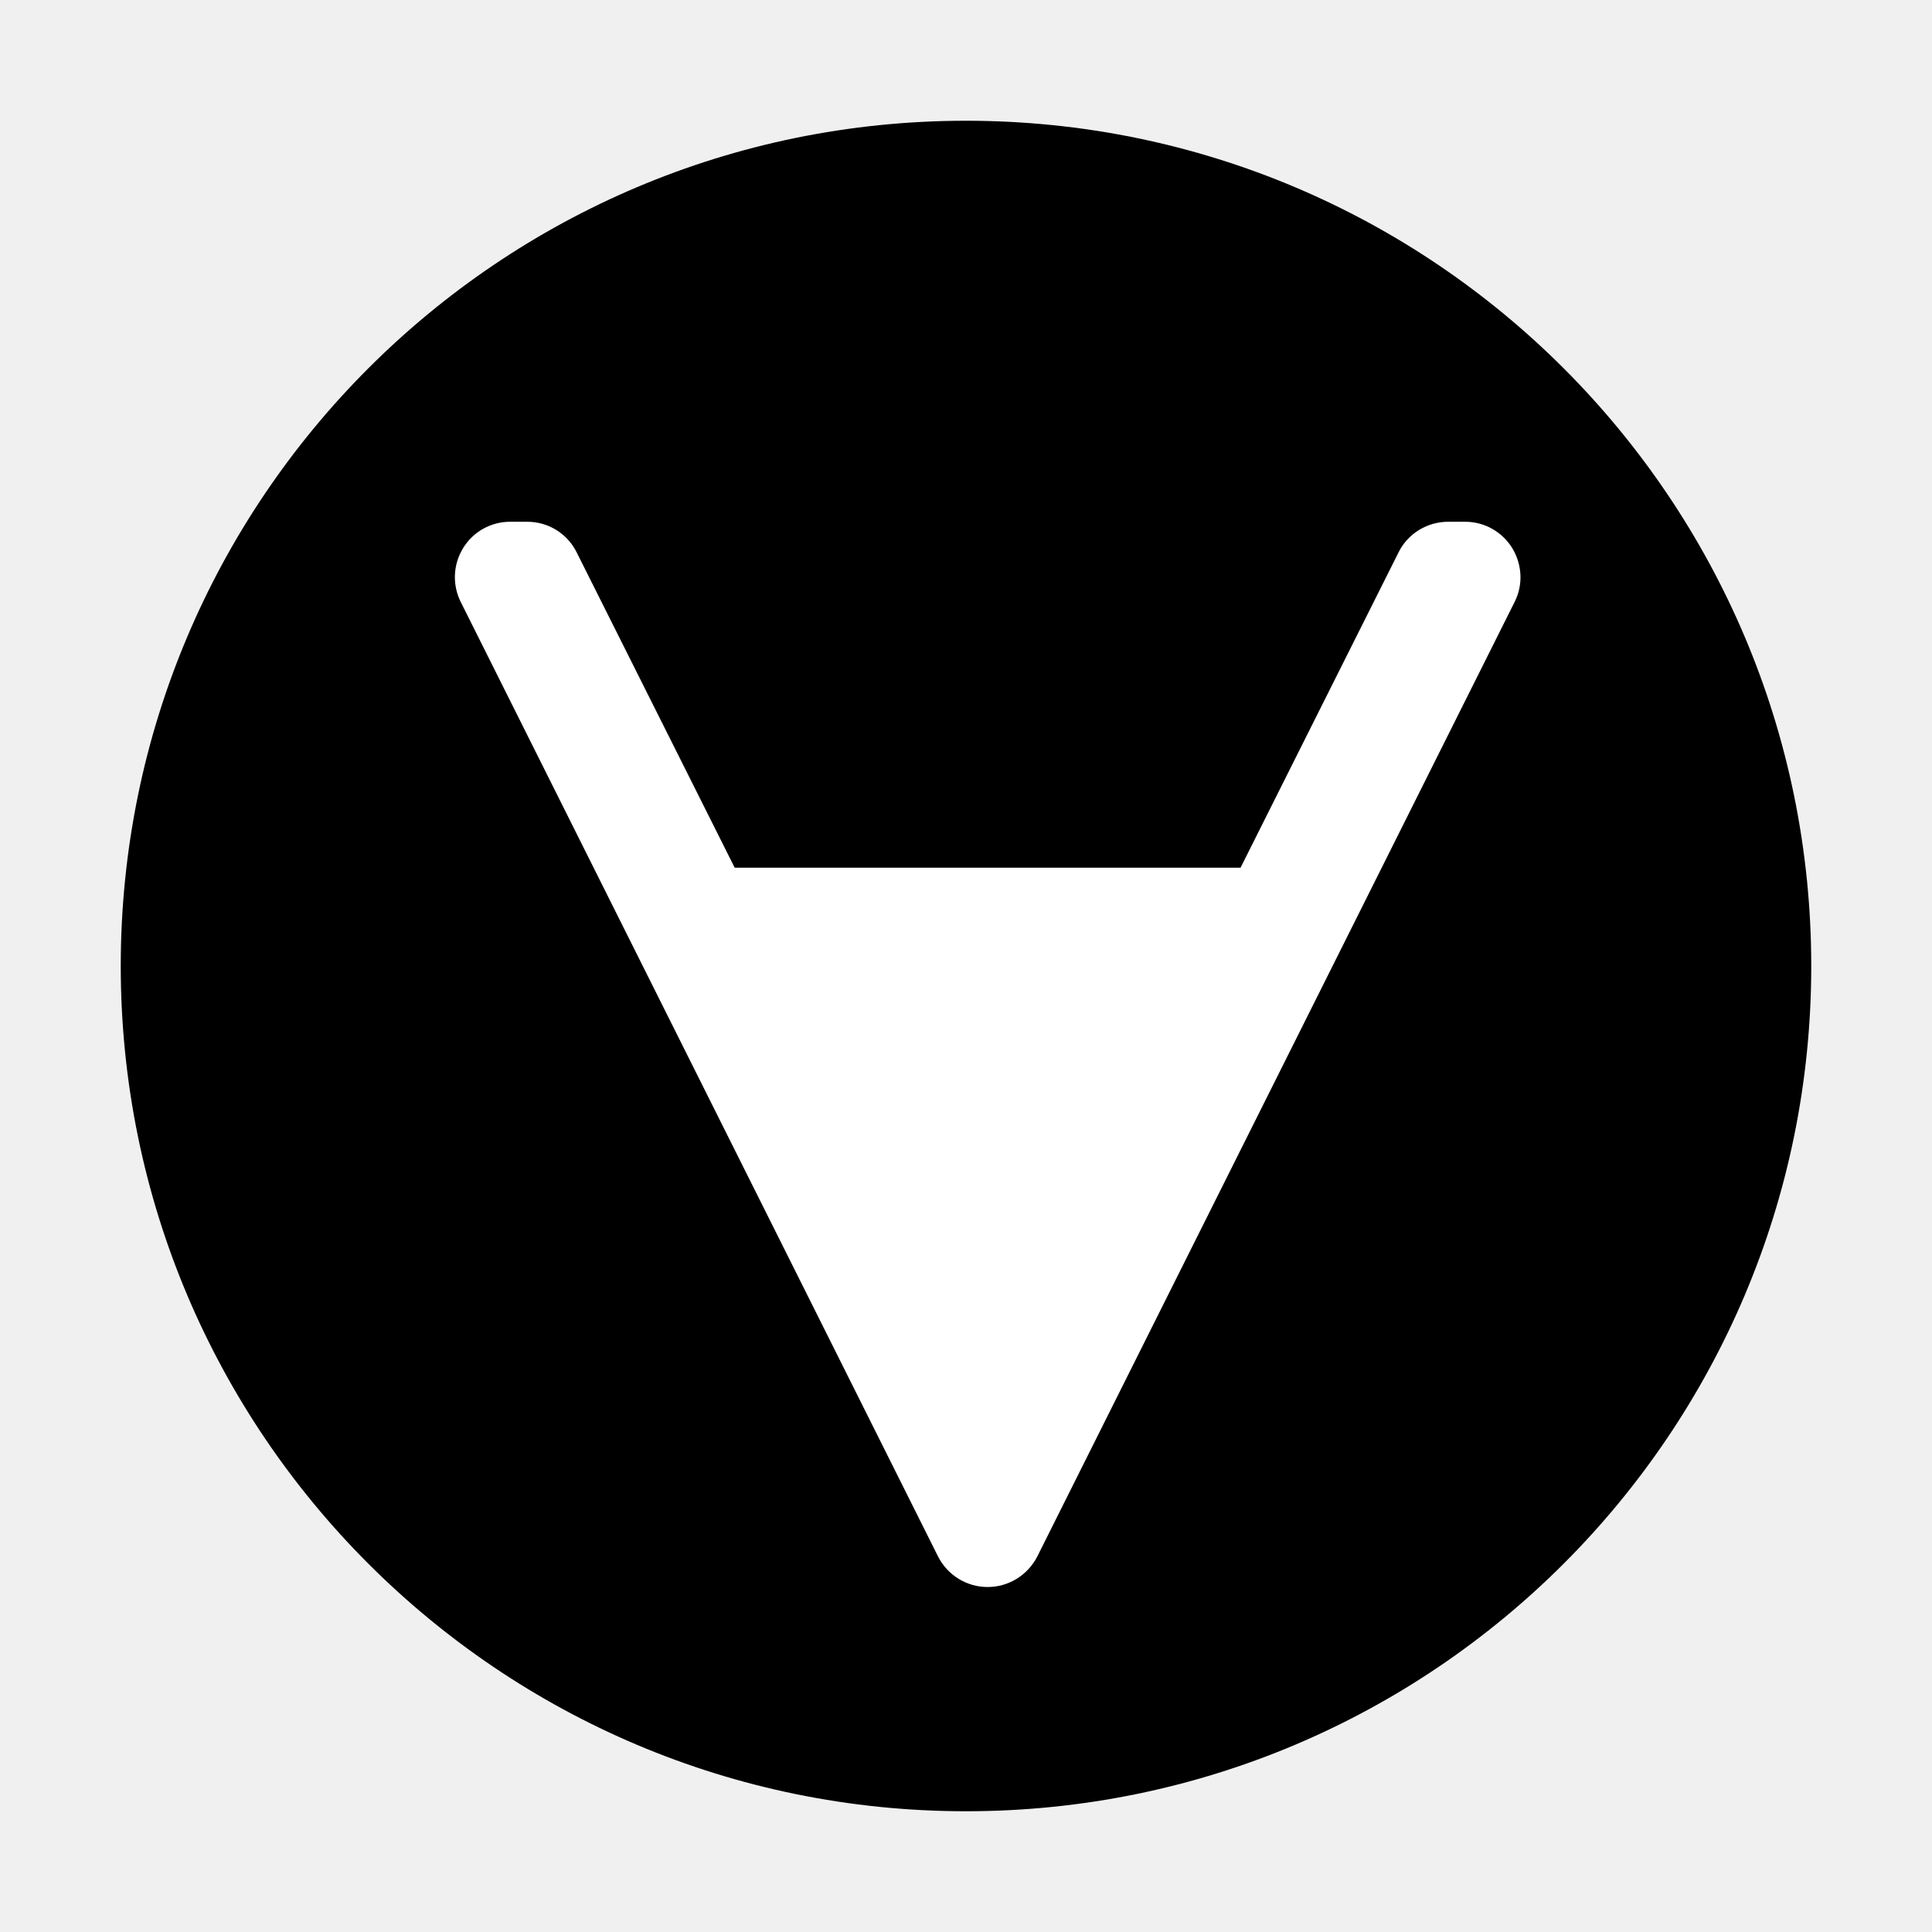
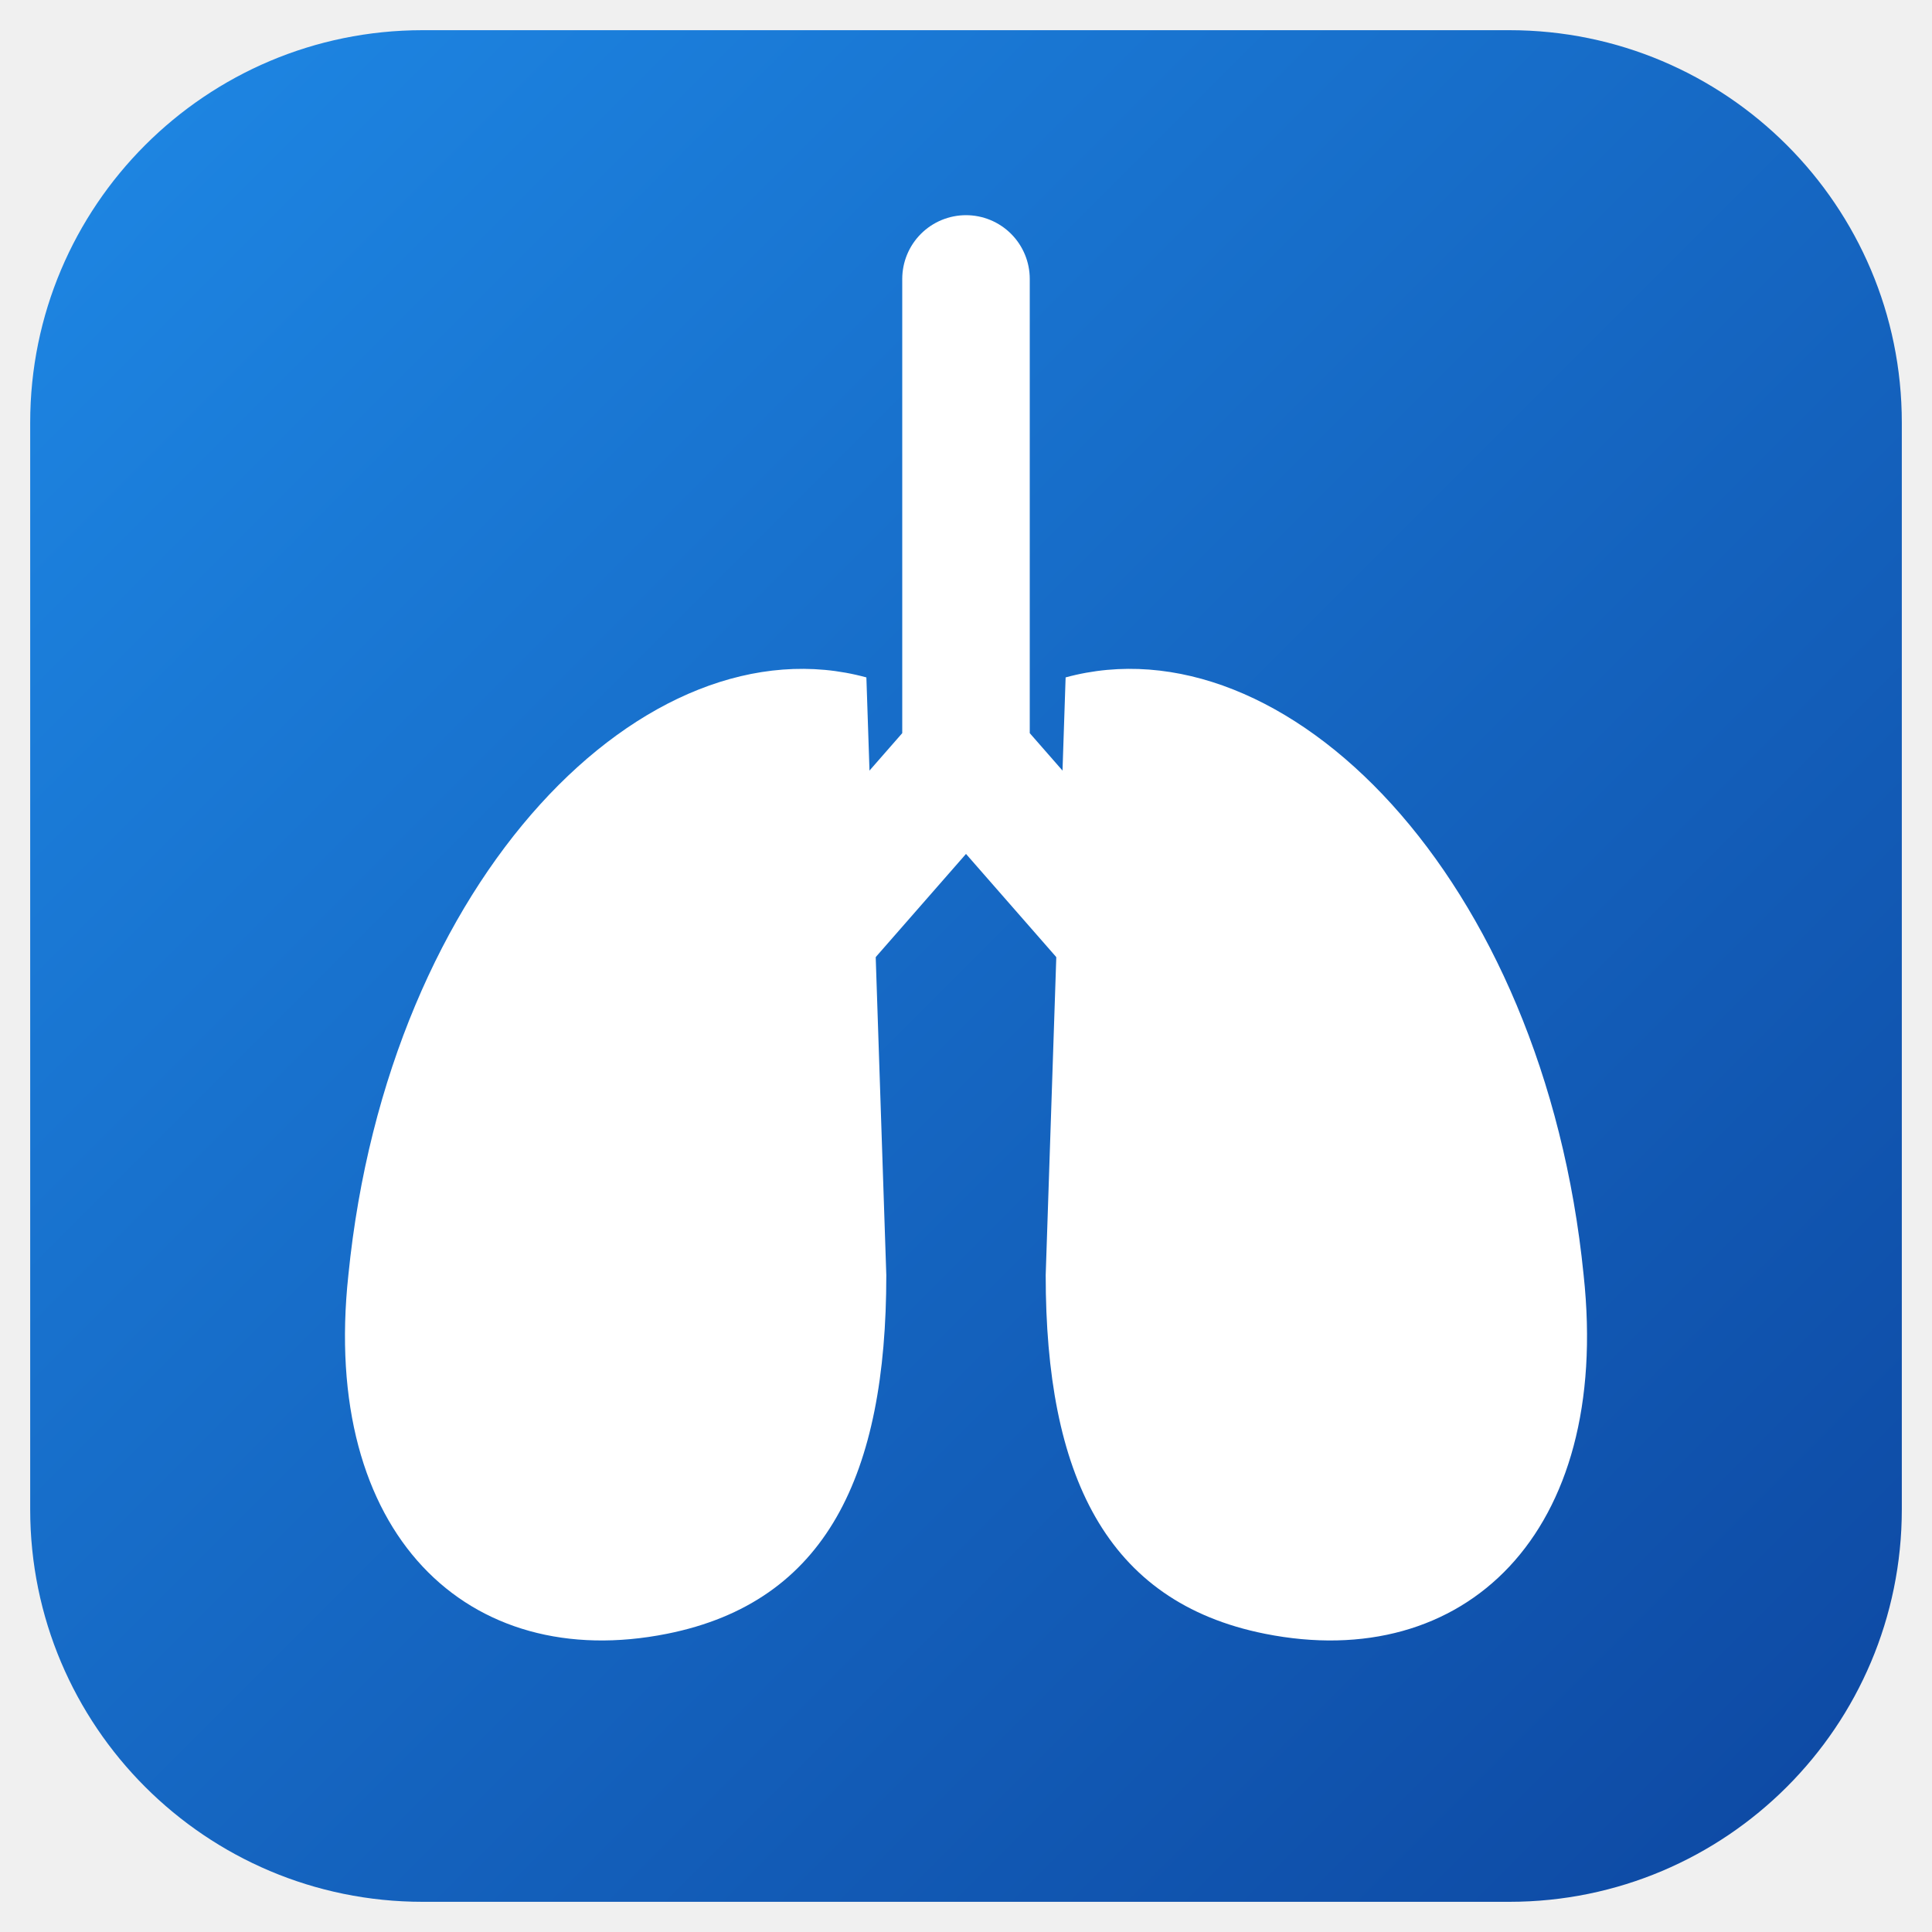
- <svg xmlns="http://www.w3.org/2000/svg" width="16" height="16" viewBox="0 0 16 16" fill="none">
-   <path d="M1 8C1 4.134 4.134 1 8 1C11.866 1 15 4.134 15 8C15 11.866 11.866 15 8 15C4.134 15 1 11.866 1 8Z" fill="black" />
-   <path d="M8.214 11.794L10.524 7.186H5.904L8.214 11.794Z" fill="white" />
-   <path d="M8.181 8.957C8.537 8.957 8.829 8.659 8.829 8.294C8.829 7.932 8.545 7.646 8.181 7.646C7.817 7.646 7.517 7.938 7.517 8.294C7.517 8.659 7.817 8.957 8.181 8.957Z" fill="white" />
-   <path d="M3.814 4.982L7.769 12.891C7.848 13.046 8.006 13.143 8.179 13.143C8.352 13.143 8.51 13.046 8.59 12.891L12.545 4.982C12.615 4.841 12.606 4.674 12.523 4.538C12.44 4.404 12.294 4.321 12.134 4.321H11.993C11.82 4.321 11.659 4.419 11.583 4.573L8.179 11.366L4.775 4.573C4.698 4.419 4.541 4.321 4.367 4.321H4.224C4.065 4.321 3.918 4.404 3.836 4.538C3.752 4.674 3.745 4.841 3.814 4.982" fill="white" />
+ <svg xmlns="http://www.w3.org/2000/svg" width="16" height="16" viewBox="0 0 64 64">
+   <defs>
+     <linearGradient id="bgs" x1="0" y1="0" x2="1" y2="1">
+       <stop offset="0" stop-color="#1E88E5" />
+       <stop offset="1" stop-color="#0D47A1" />
+     </linearGradient>
+   </defs>
+   <rect x="1" y="1" width="62" height="62" rx="13" fill="url(#bgs)" />
+   <g transform="translate(32 33) scale(1.32) translate(-32 -33)">
+     <g fill="#FFFFFF">
+       <path d="M29.5 25 C24 23.5 17.5 30 16.5 40 C15.8 46.5 19.5 50 24.5 49 C28.5 48.2 30 45 30 40 Z" />
+       <path d="M34.5 25 C40 23.5 46.5 30 47.5 40 C48.2 46.5 44.5 50 39.5 49 C35.5 48.2 34 45 34 40 Z" />
+     </g>
+     <path d="M32 15 V27 M32 27 L28.5 31 M32 27 L35.5 31" fill="none" stroke="#FFFFFF" stroke-width="3.2" stroke-linecap="round" stroke-linejoin="round" />
+   </g>
</svg>
